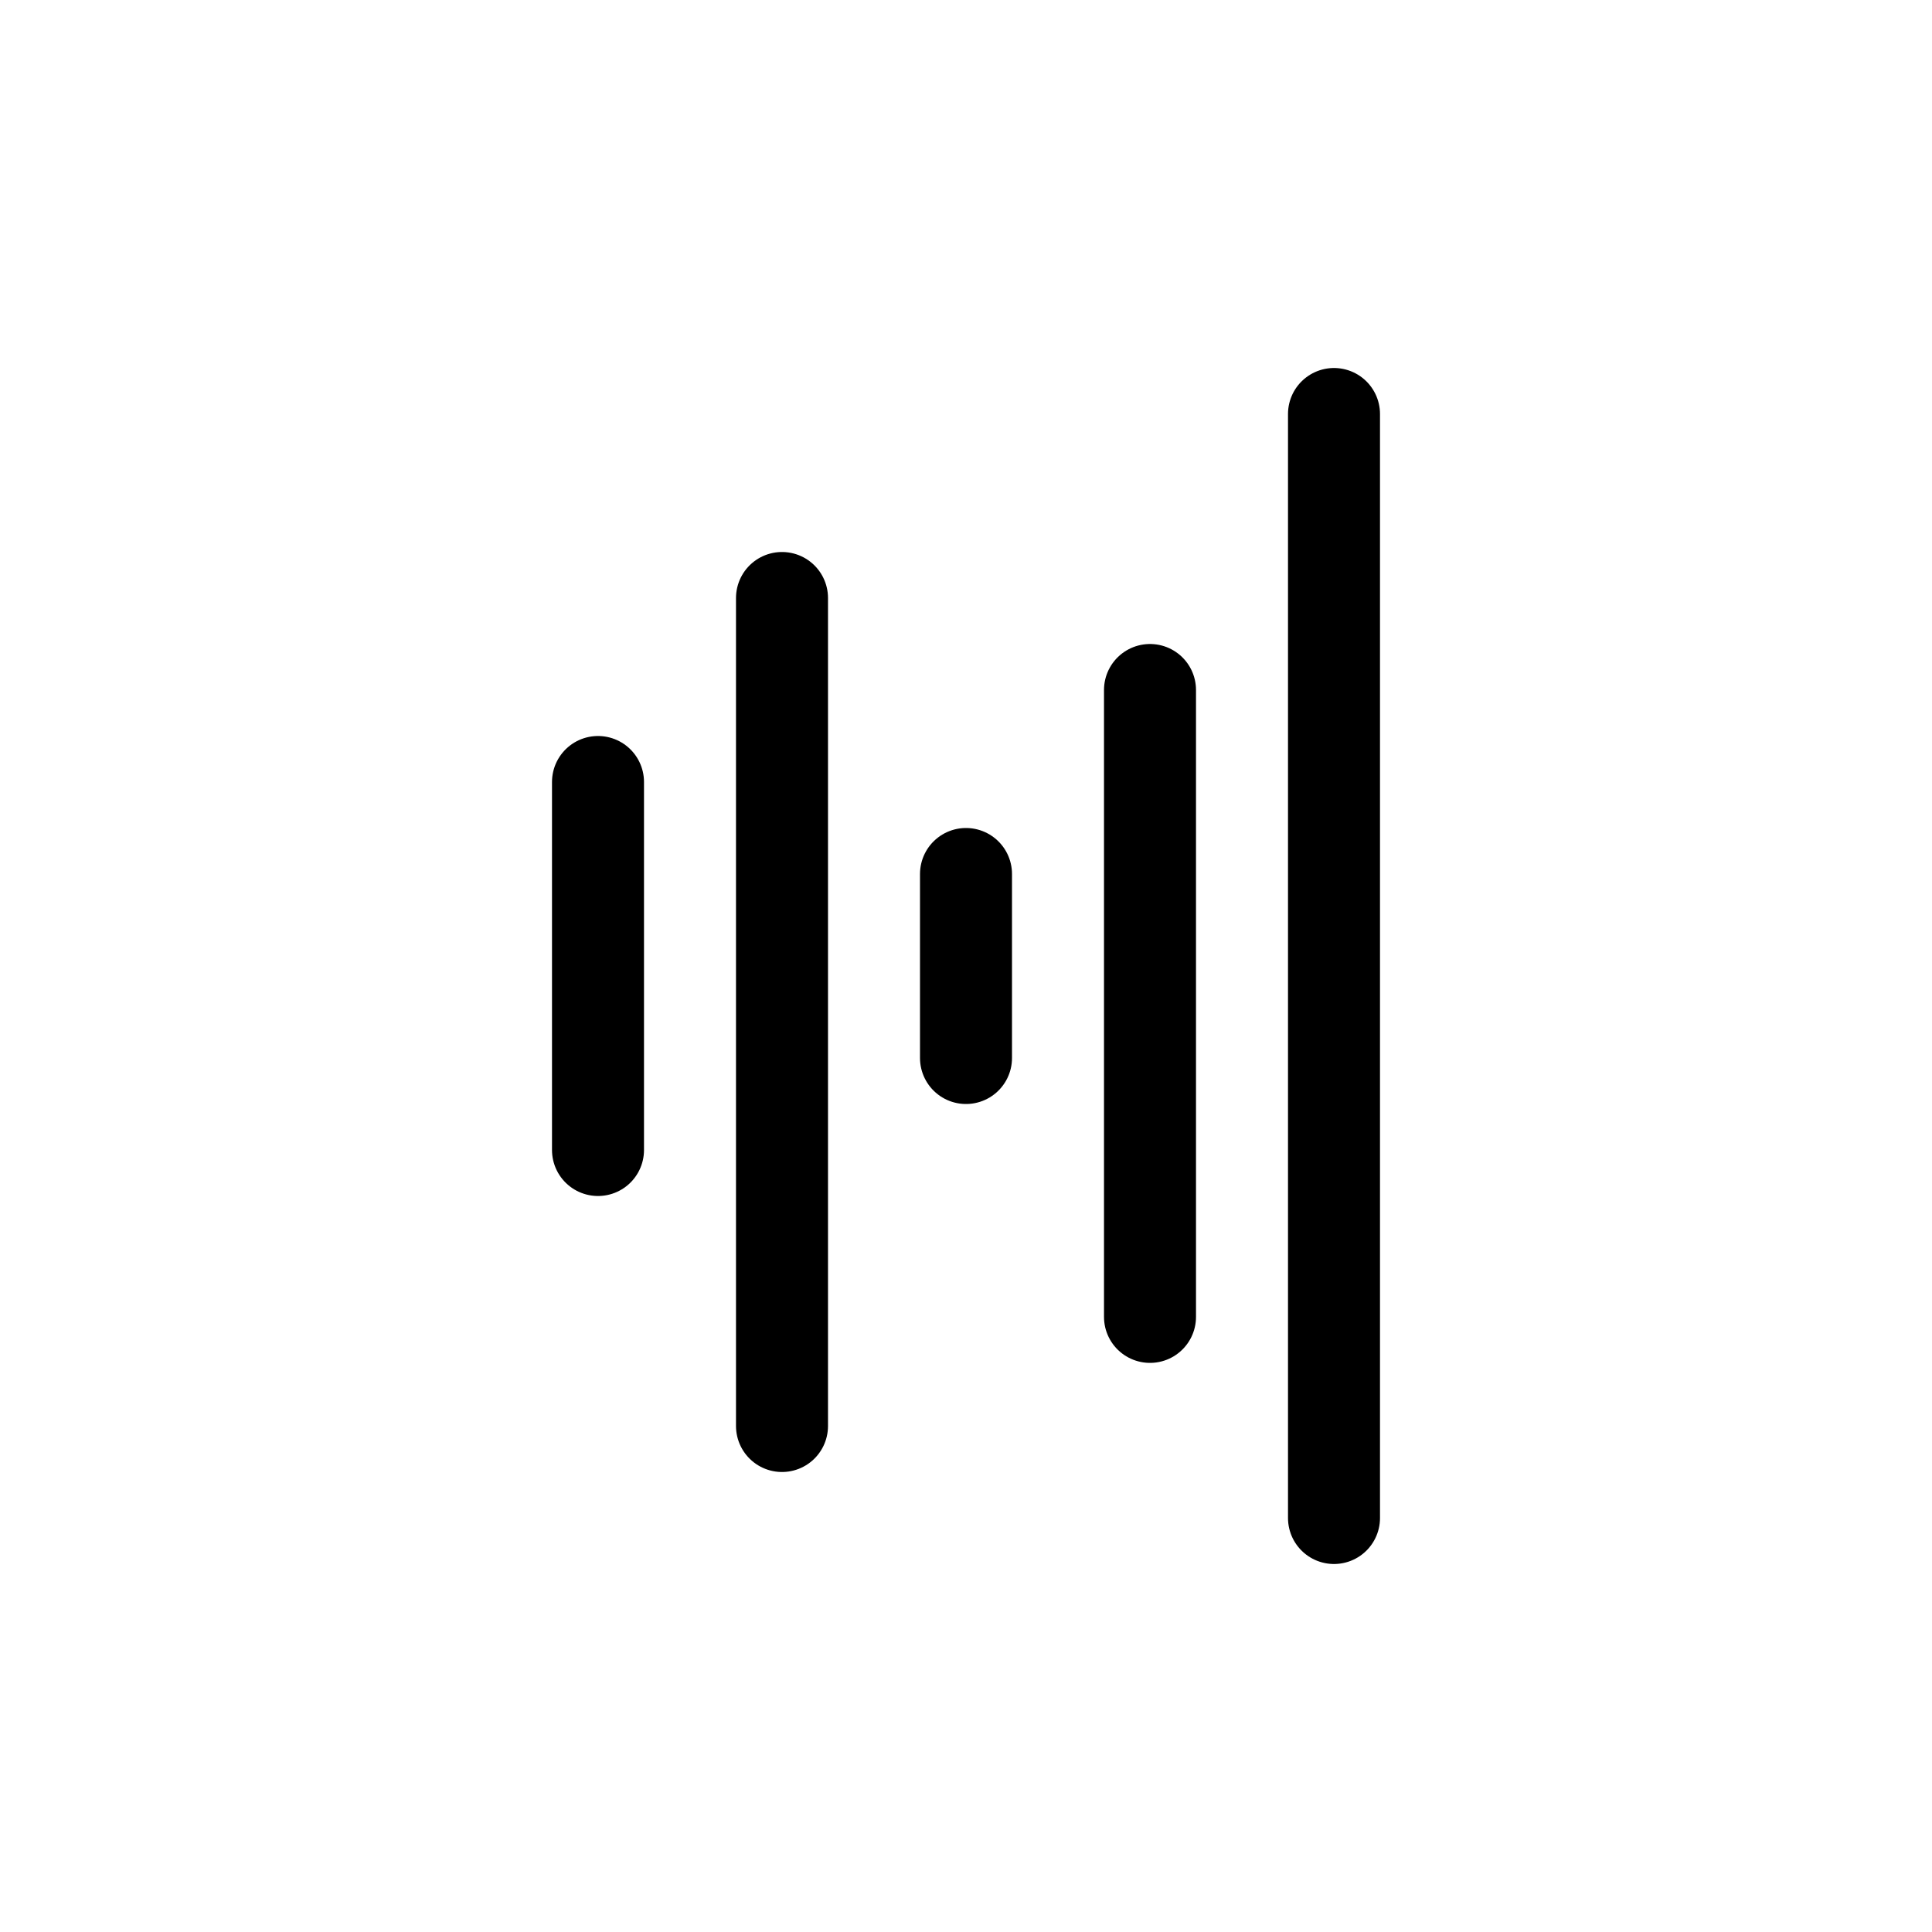
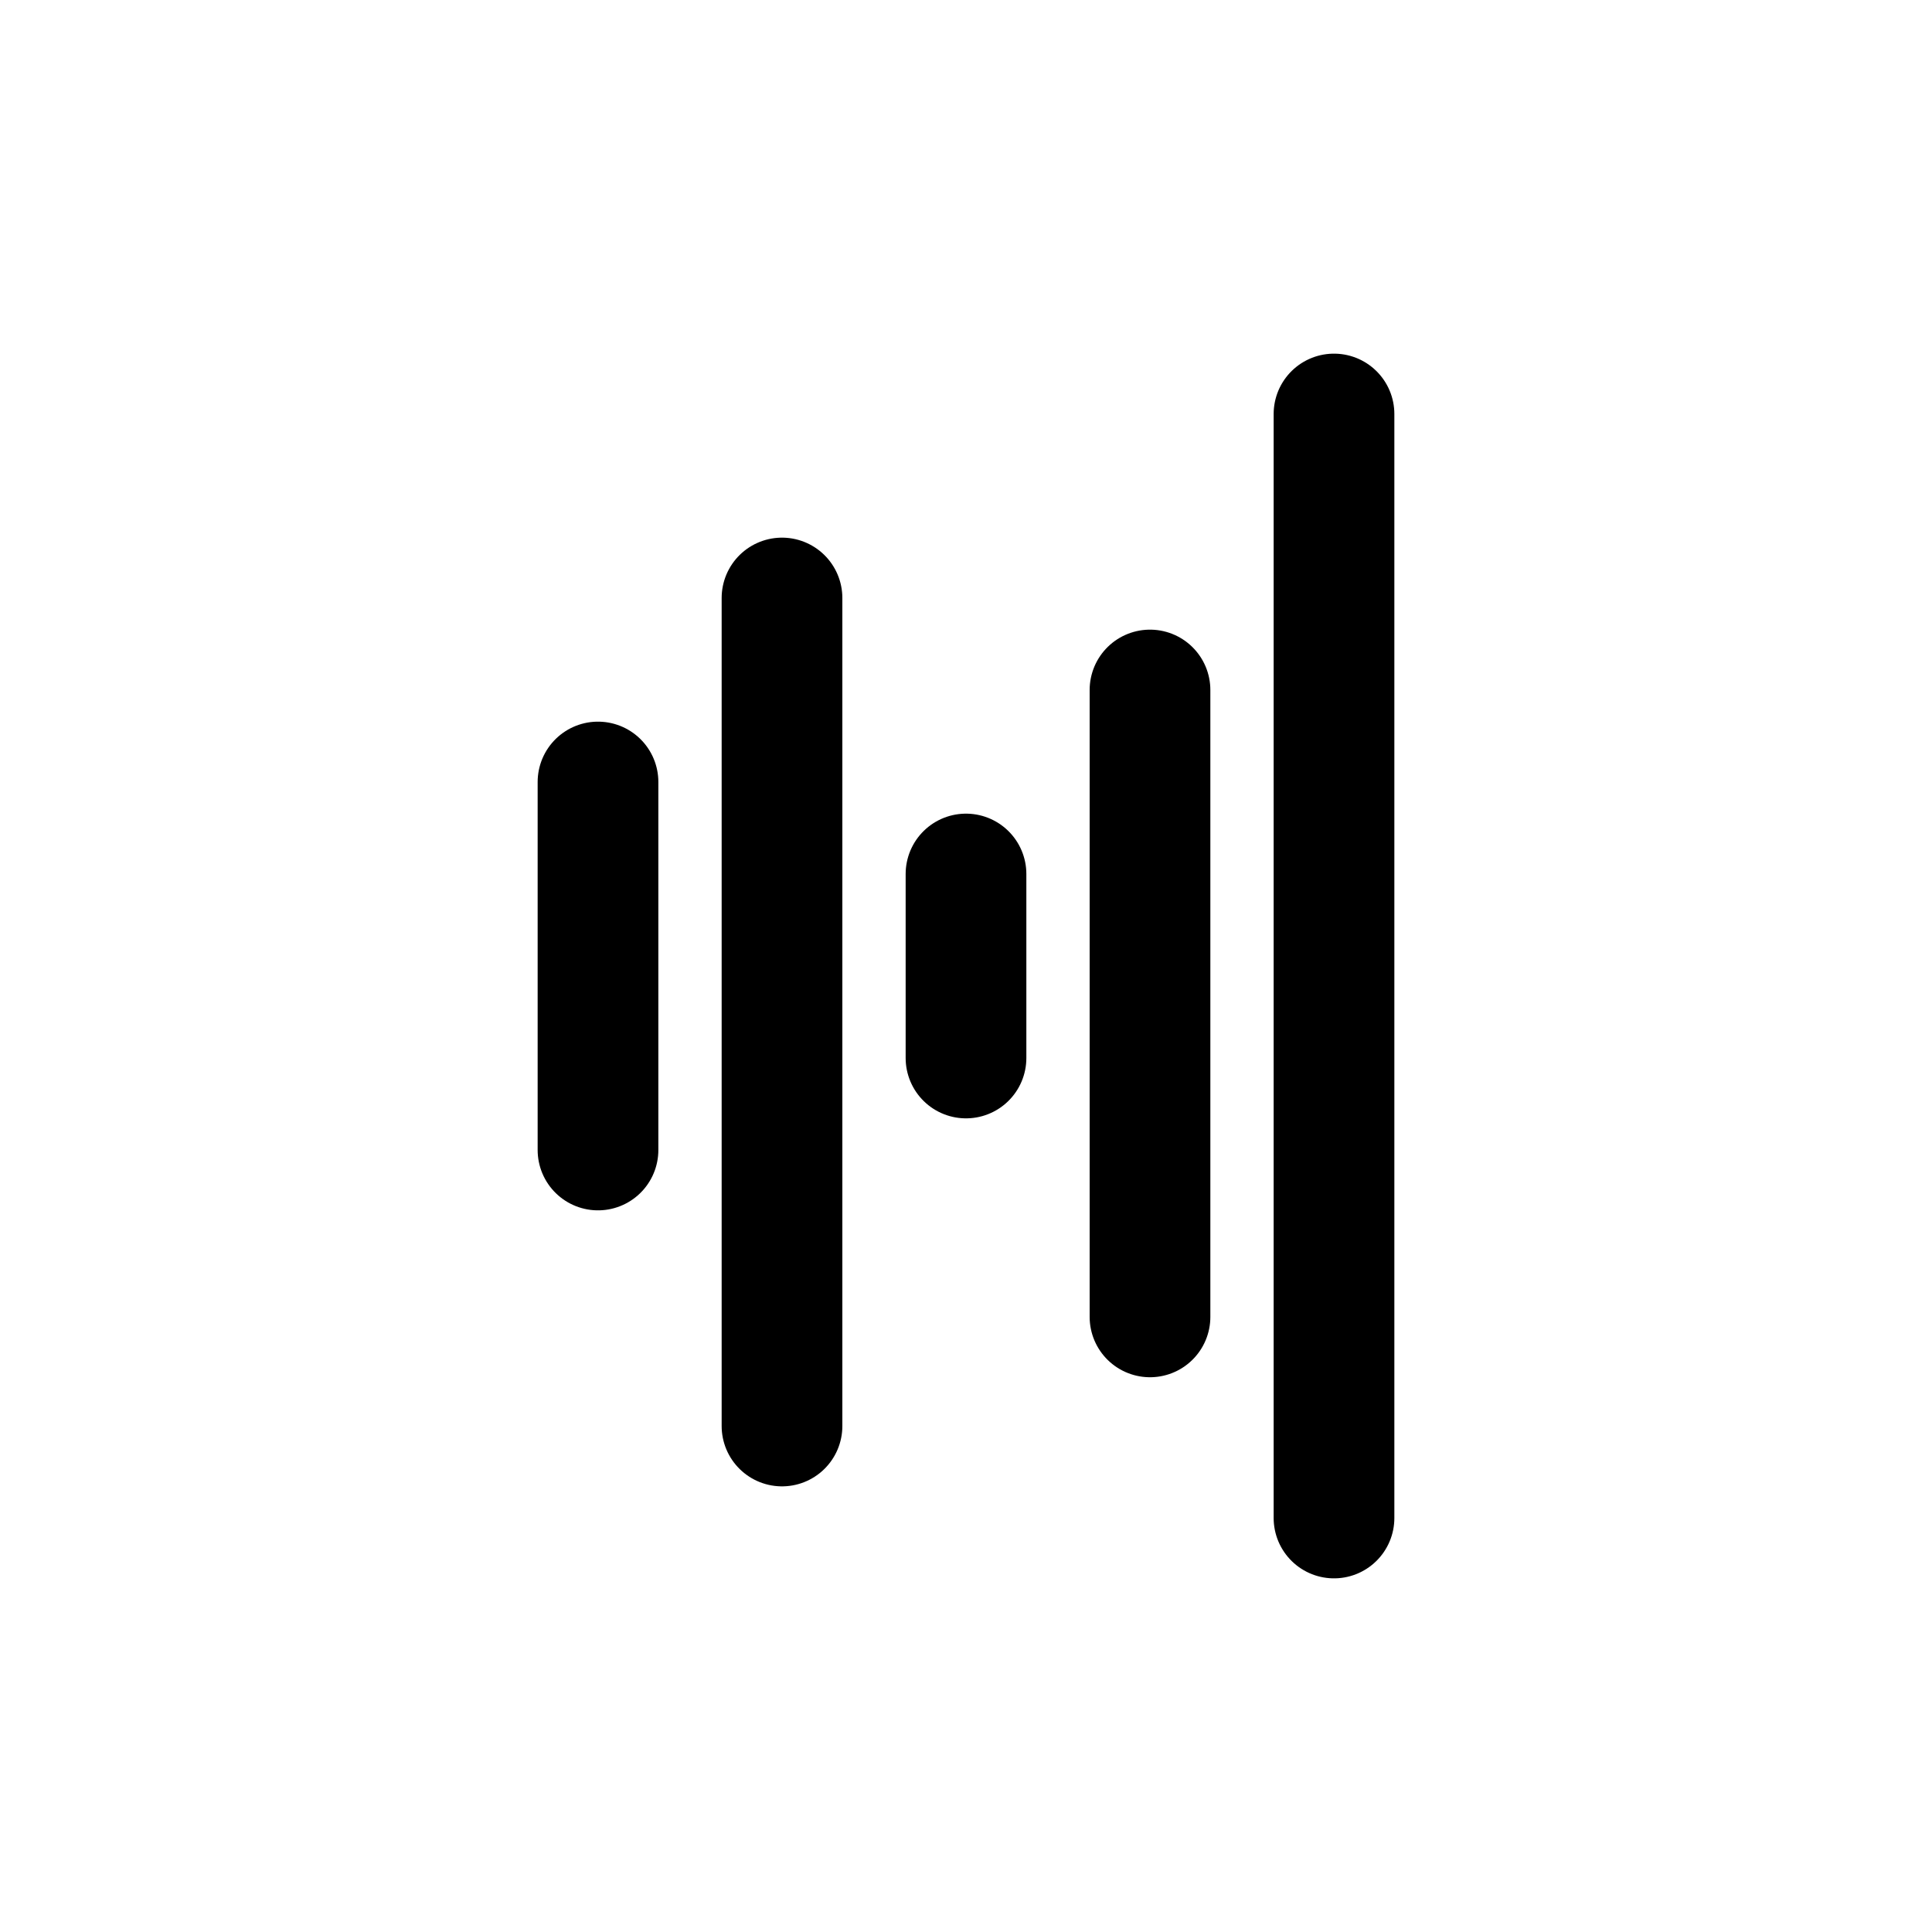
- <svg xmlns="http://www.w3.org/2000/svg" width="800px" height="800px" viewBox="0 0 21 21">
-   <g fill="none" fill-rule="evenodd" stroke="#000000" stroke-linecap="round" stroke-linejoin="round">
-     <path d="m6.5 8.5v4" />
-     <path d="m8.5 6.5v9" />
-     <path d="m10.5 9.5v2" />
-     <path d="m12.5 7.5v6.814" />
-     <path d="m14.5 4.5v12" />
+ <svg xmlns="http://www.w3.org/2000/svg" width="800px" height="800px" viewBox="0 0 21 21" version="1.1" id="svg60">
+   <defs id="defs64" />
+   <g fill="none" fill-rule="evenodd" stroke="#000000" stroke-linecap="round" stroke-linejoin="round" id="g58" style="stroke-width:1.312;stroke-dasharray:none">
+     <path d="m6.5 8.5v4" id="path48" style="stroke-width:1.312;stroke-dasharray:none" />
+     <path d="m8.5 6.5v9" id="path50" style="stroke-width:1.312;stroke-dasharray:none" />
+     <path d="m10.5 9.5v2" id="path52" style="stroke-width:1.312;stroke-dasharray:none" />
+     <path d="m12.5 7.5v6.814" id="path54" style="stroke-width:1.312;stroke-dasharray:none" />
+     <path d="m14.5 4.5v12" id="path56" style="stroke-width:1.312;stroke-dasharray:none" />
  </g>
</svg>
